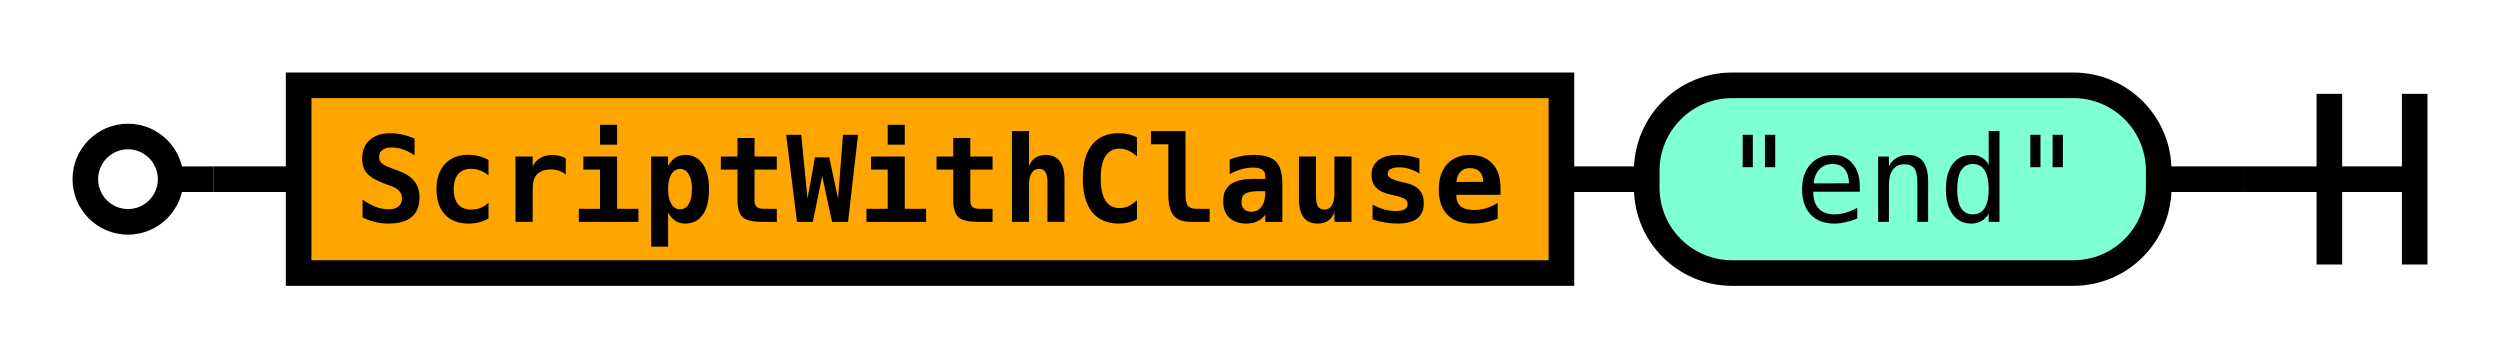
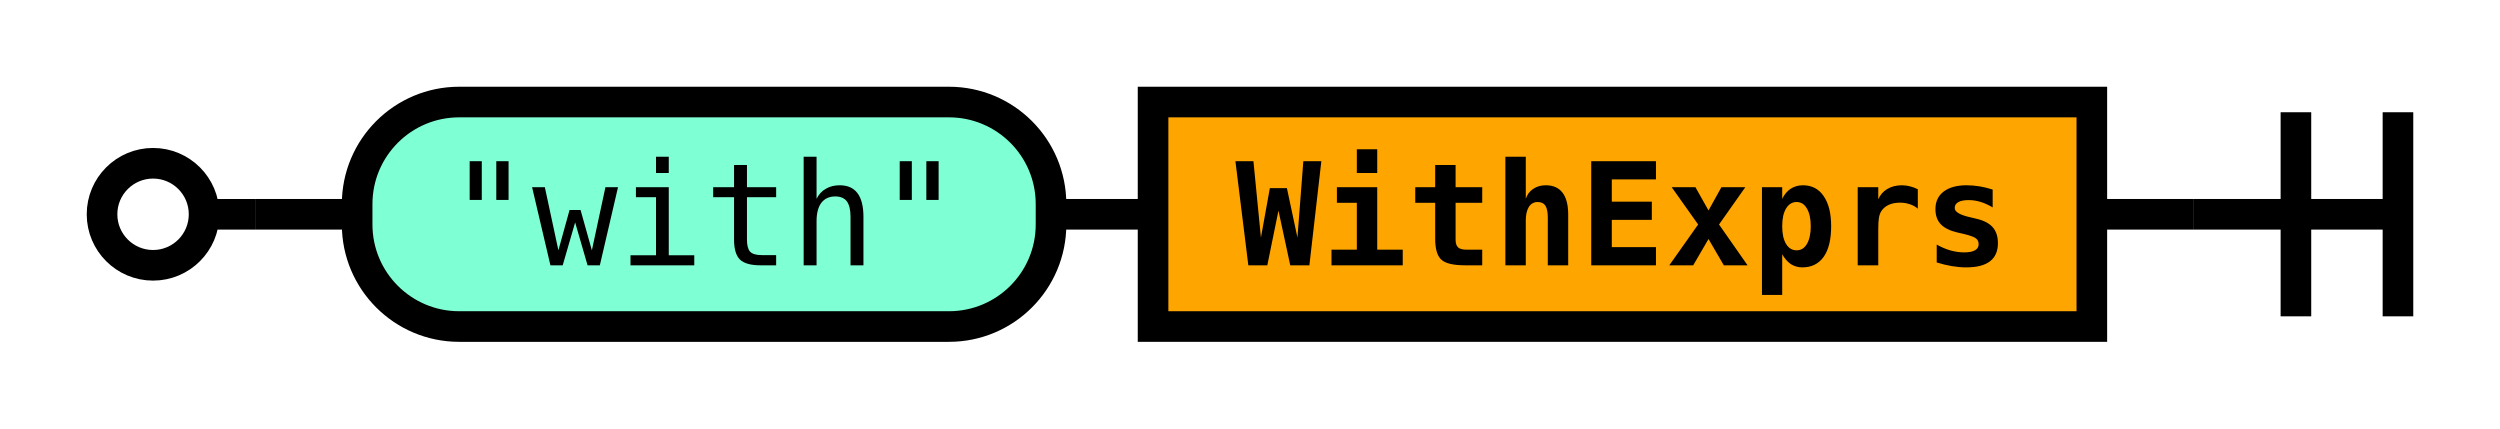
- <svg xmlns="http://www.w3.org/2000/svg" class="railroad" viewBox="0 0 293 42">
+ <svg xmlns="http://www.w3.org/2000/svg" class="railroad" viewBox="0 0 245 42">
  <style type="text/css">

svg.railroad {
  background-color: rgba(238, 238, 238, .91);
  background-size: 15px 15px;
  background-image: linear-gradient(to right, rgba(25, 25, 225, .65) 1px, transparent 1px),
                    linear-gradient(to bottom, rgba(25, 25, 225, .65) 1px, transparent 1px);
}

svg.railroad path {
  stroke-width: 3px;
  stroke: black;
  fill: transparent;
}

svg.railroad .debug {
  stroke-width: 1px;
  stroke: red;
}

svg.railroad text {
  font: 14px monospace;
  text-anchor: middle;
}

svg.railroad .nonterminal text {
  font-weight: bold;
}

svg.railroad text.comment {
  font: italic 12px monospace;
}

svg.railroad rect {
  stroke-width: 3px;
  stroke: black;
  fill:rgba(0, 0, 90, 0%);
}

svg.railroad .terminal rect {
  fill: aquamarine;  
}

svg.railroad .nonterminal rect {
  fill: orange;  
}

svg.railroad g.labeledbox &gt; rect {
  border-radius: 25px;
  border: 2px solid #73AD21;
  stroke-width: 1.5px;
  stroke: grey;
  stroke-dasharray: 5px;
  fill:rgba(150, 150, 150, 25%);
}

</style>
  <g class="sequence">
    <path d=" M 10 21 a 5 5 0 0 1 5 -5 a 5 5 0 0 1 5 5 a 5 5 0 0 1 -5 5 a 5 5 0 0 1 -5 -5 m 10 0 h 5" />
    <g class="sequence">
      <g class="sequence">
-         <g class="choice">
-           <path d=" M 35 21 h 0 m 148 0 h 0" />
-           <g class="nonterminal">
-             <rect height="22" width="148" x="35" y="10" />
-             <text x="109" y="26">
- ScriptWithClause</text>
-           </g>
+         <g class="terminal">
+           <rect height="22" rx="10" ry="10" width="68" x="35" y="10" />
+           <text x="69" y="26">
+ "with"</text>
        </g>
-         <g class="terminal">
-           <rect height="22" rx="10" ry="10" width="60" x="193" y="10" />
-           <text x="223" y="26">
- "end"</text>
+         <g class="nonterminal">
+           <rect height="22" width="92" x="113" y="10" />
+           <text x="159" y="26">
+ WithExprs</text>
        </g>
-         <path d=" M 183 21 h 10" />
+         <path d=" M 103 21 h 10" />
      </g>
    </g>
-     <path d=" M 263 21 h 20 m -10 -10 v 20 m 10 -20 v 20" />
+     <path d=" M 215 21 h 20 m -10 -10 v 20 m 10 -20 v 20" />
    <path d=" M 25 21 h 10" />
-     <path d=" M 253 21 h 10" />
+     <path d=" M 205 21 h 10" />
  </g>
</svg>
